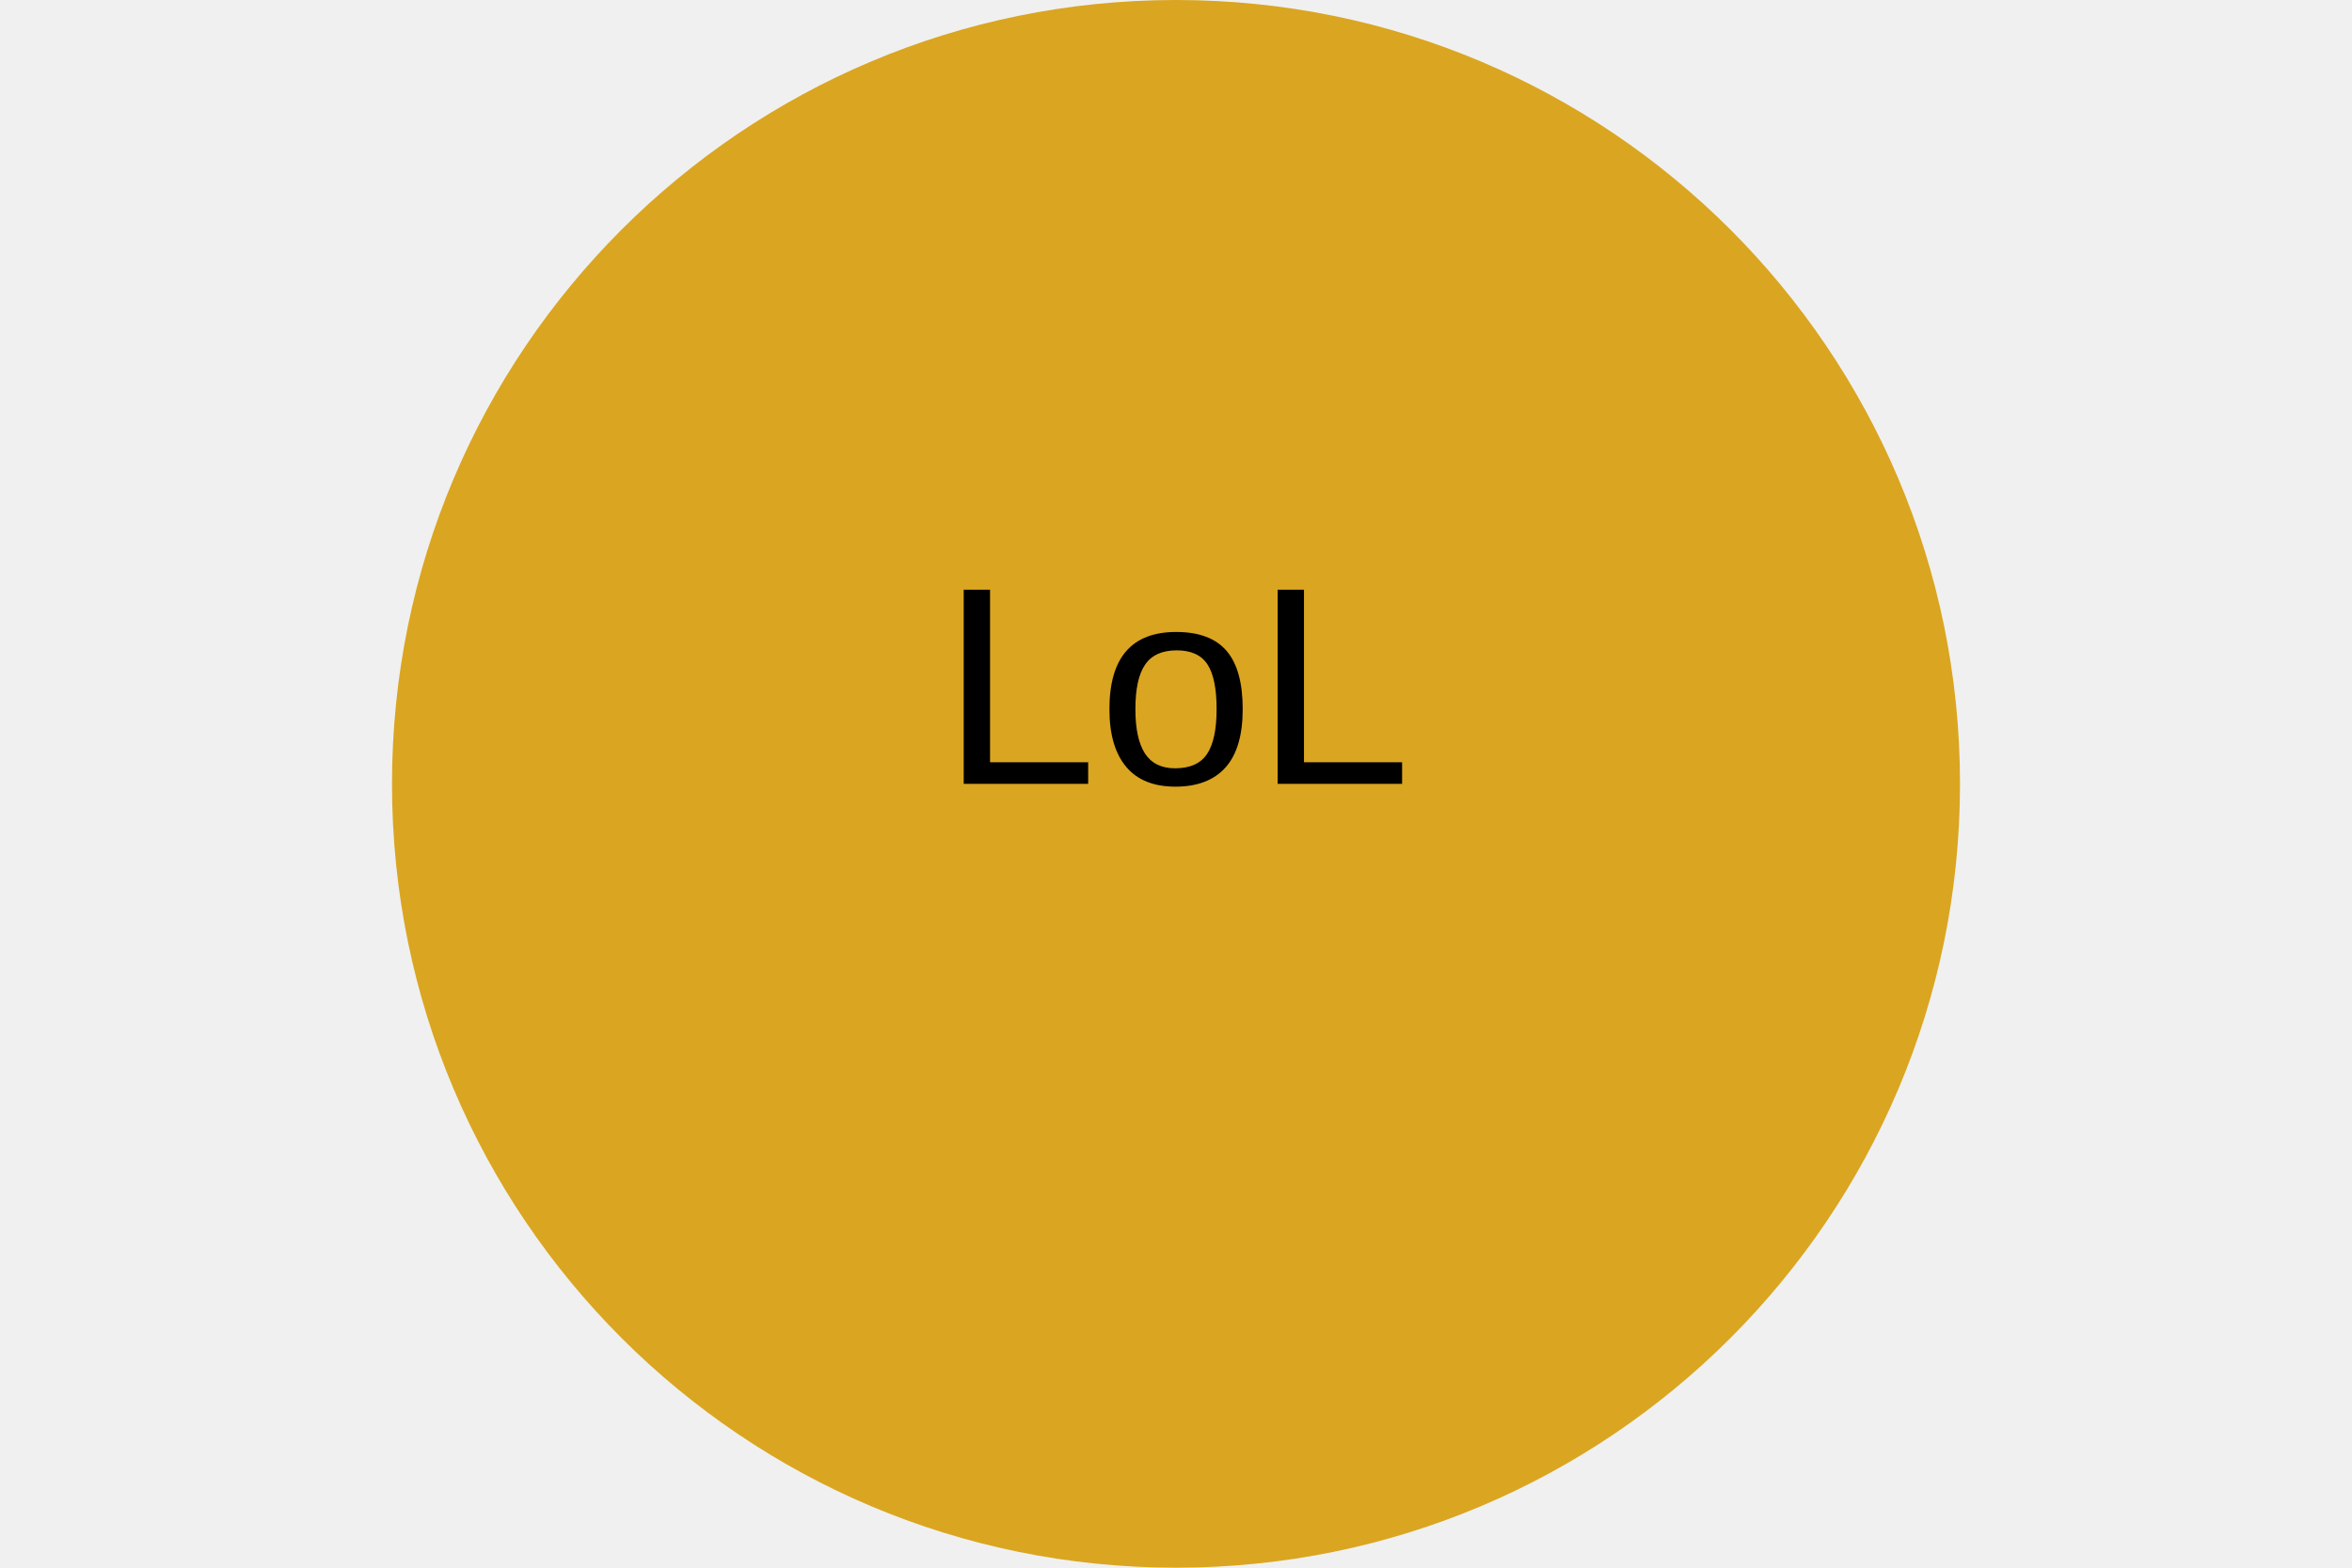
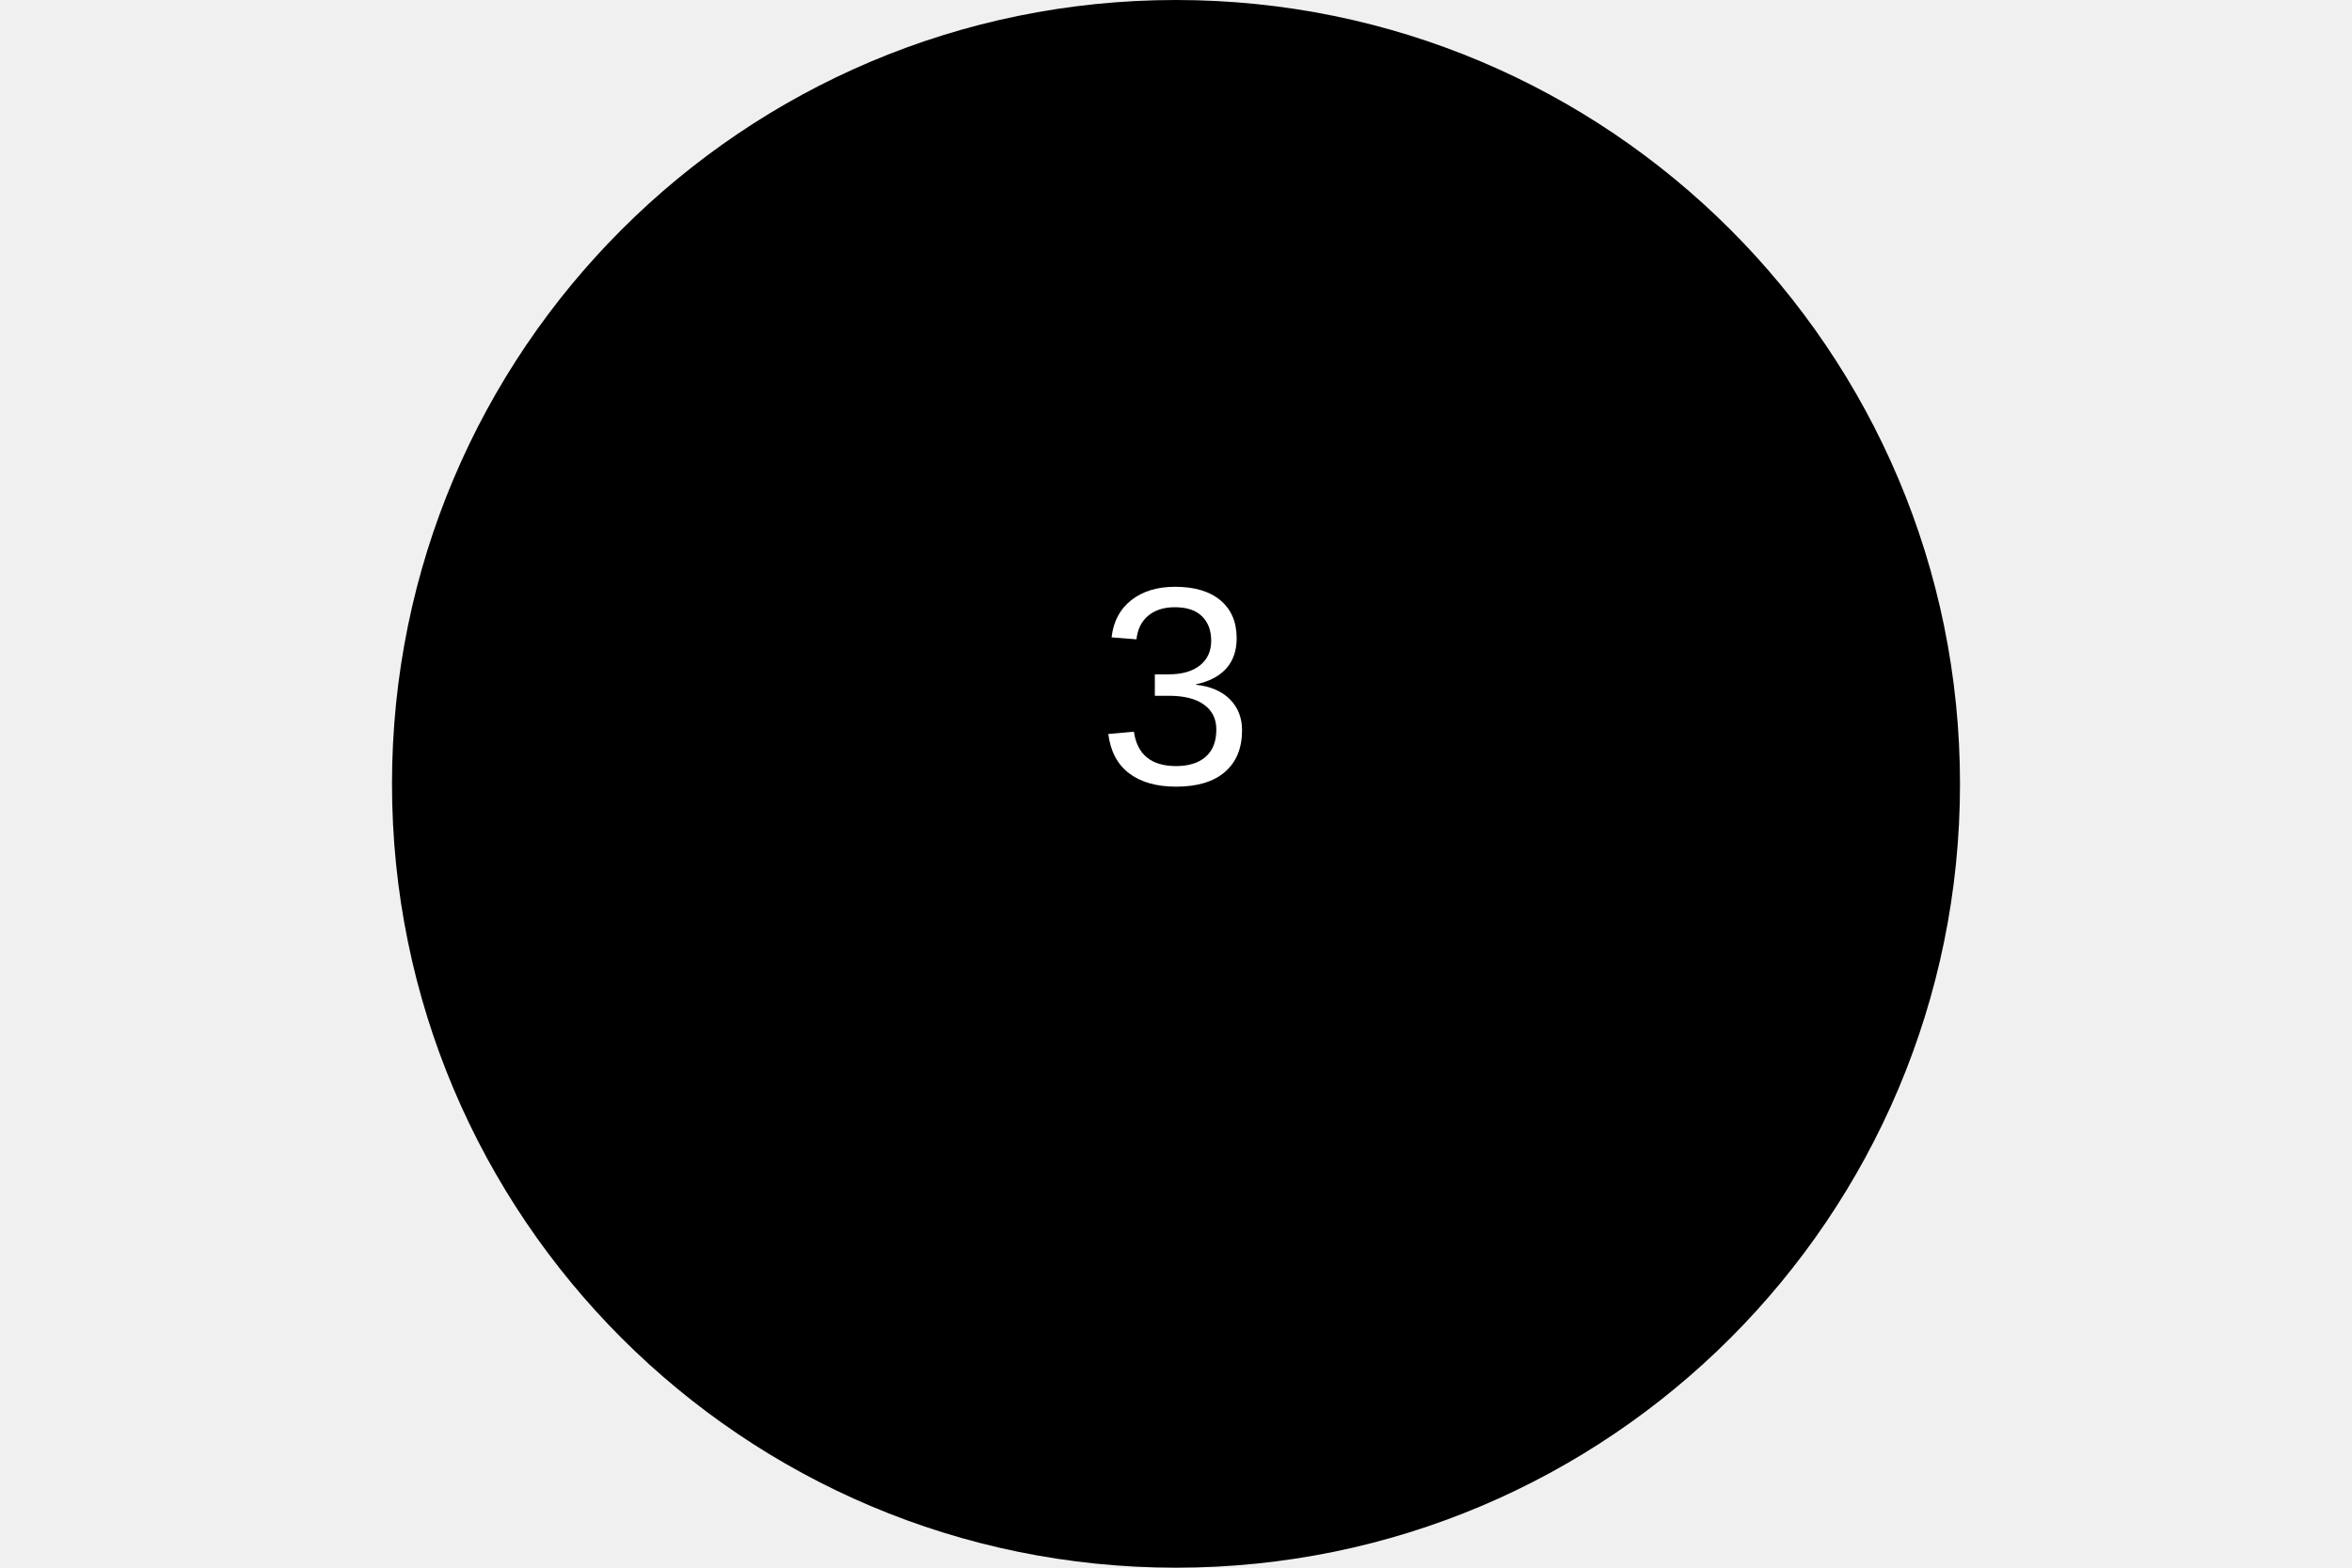
<svg xmlns="http://www.w3.org/2000/svg" width="300" height="200" viewBox="0 0 300 200">
-   <path fill="goldenrod" d="M 150,100 m -100,0 a 100,100 0 1,0 200,0 a 100,100 0 1,0 -200,0 z" />
-   <text x="50%" y="50%" style="font-size: 36px;" fill="#000" text-anchor="middle" alignment-baseline="middle" font-family="Arial">
-     LoL
+   <path fill="#000" d="M 150,100 m -100,0 a 100,100 0 1,0 200,0 a 100,100 0 1,0 -200,0 z" />
+   <text x="50%" y="50%" style="font-size: 36px;" fill="#fff" text-anchor="middle" alignment-baseline="middle" font-family="Arial">
+     3
    </text>
</svg>
